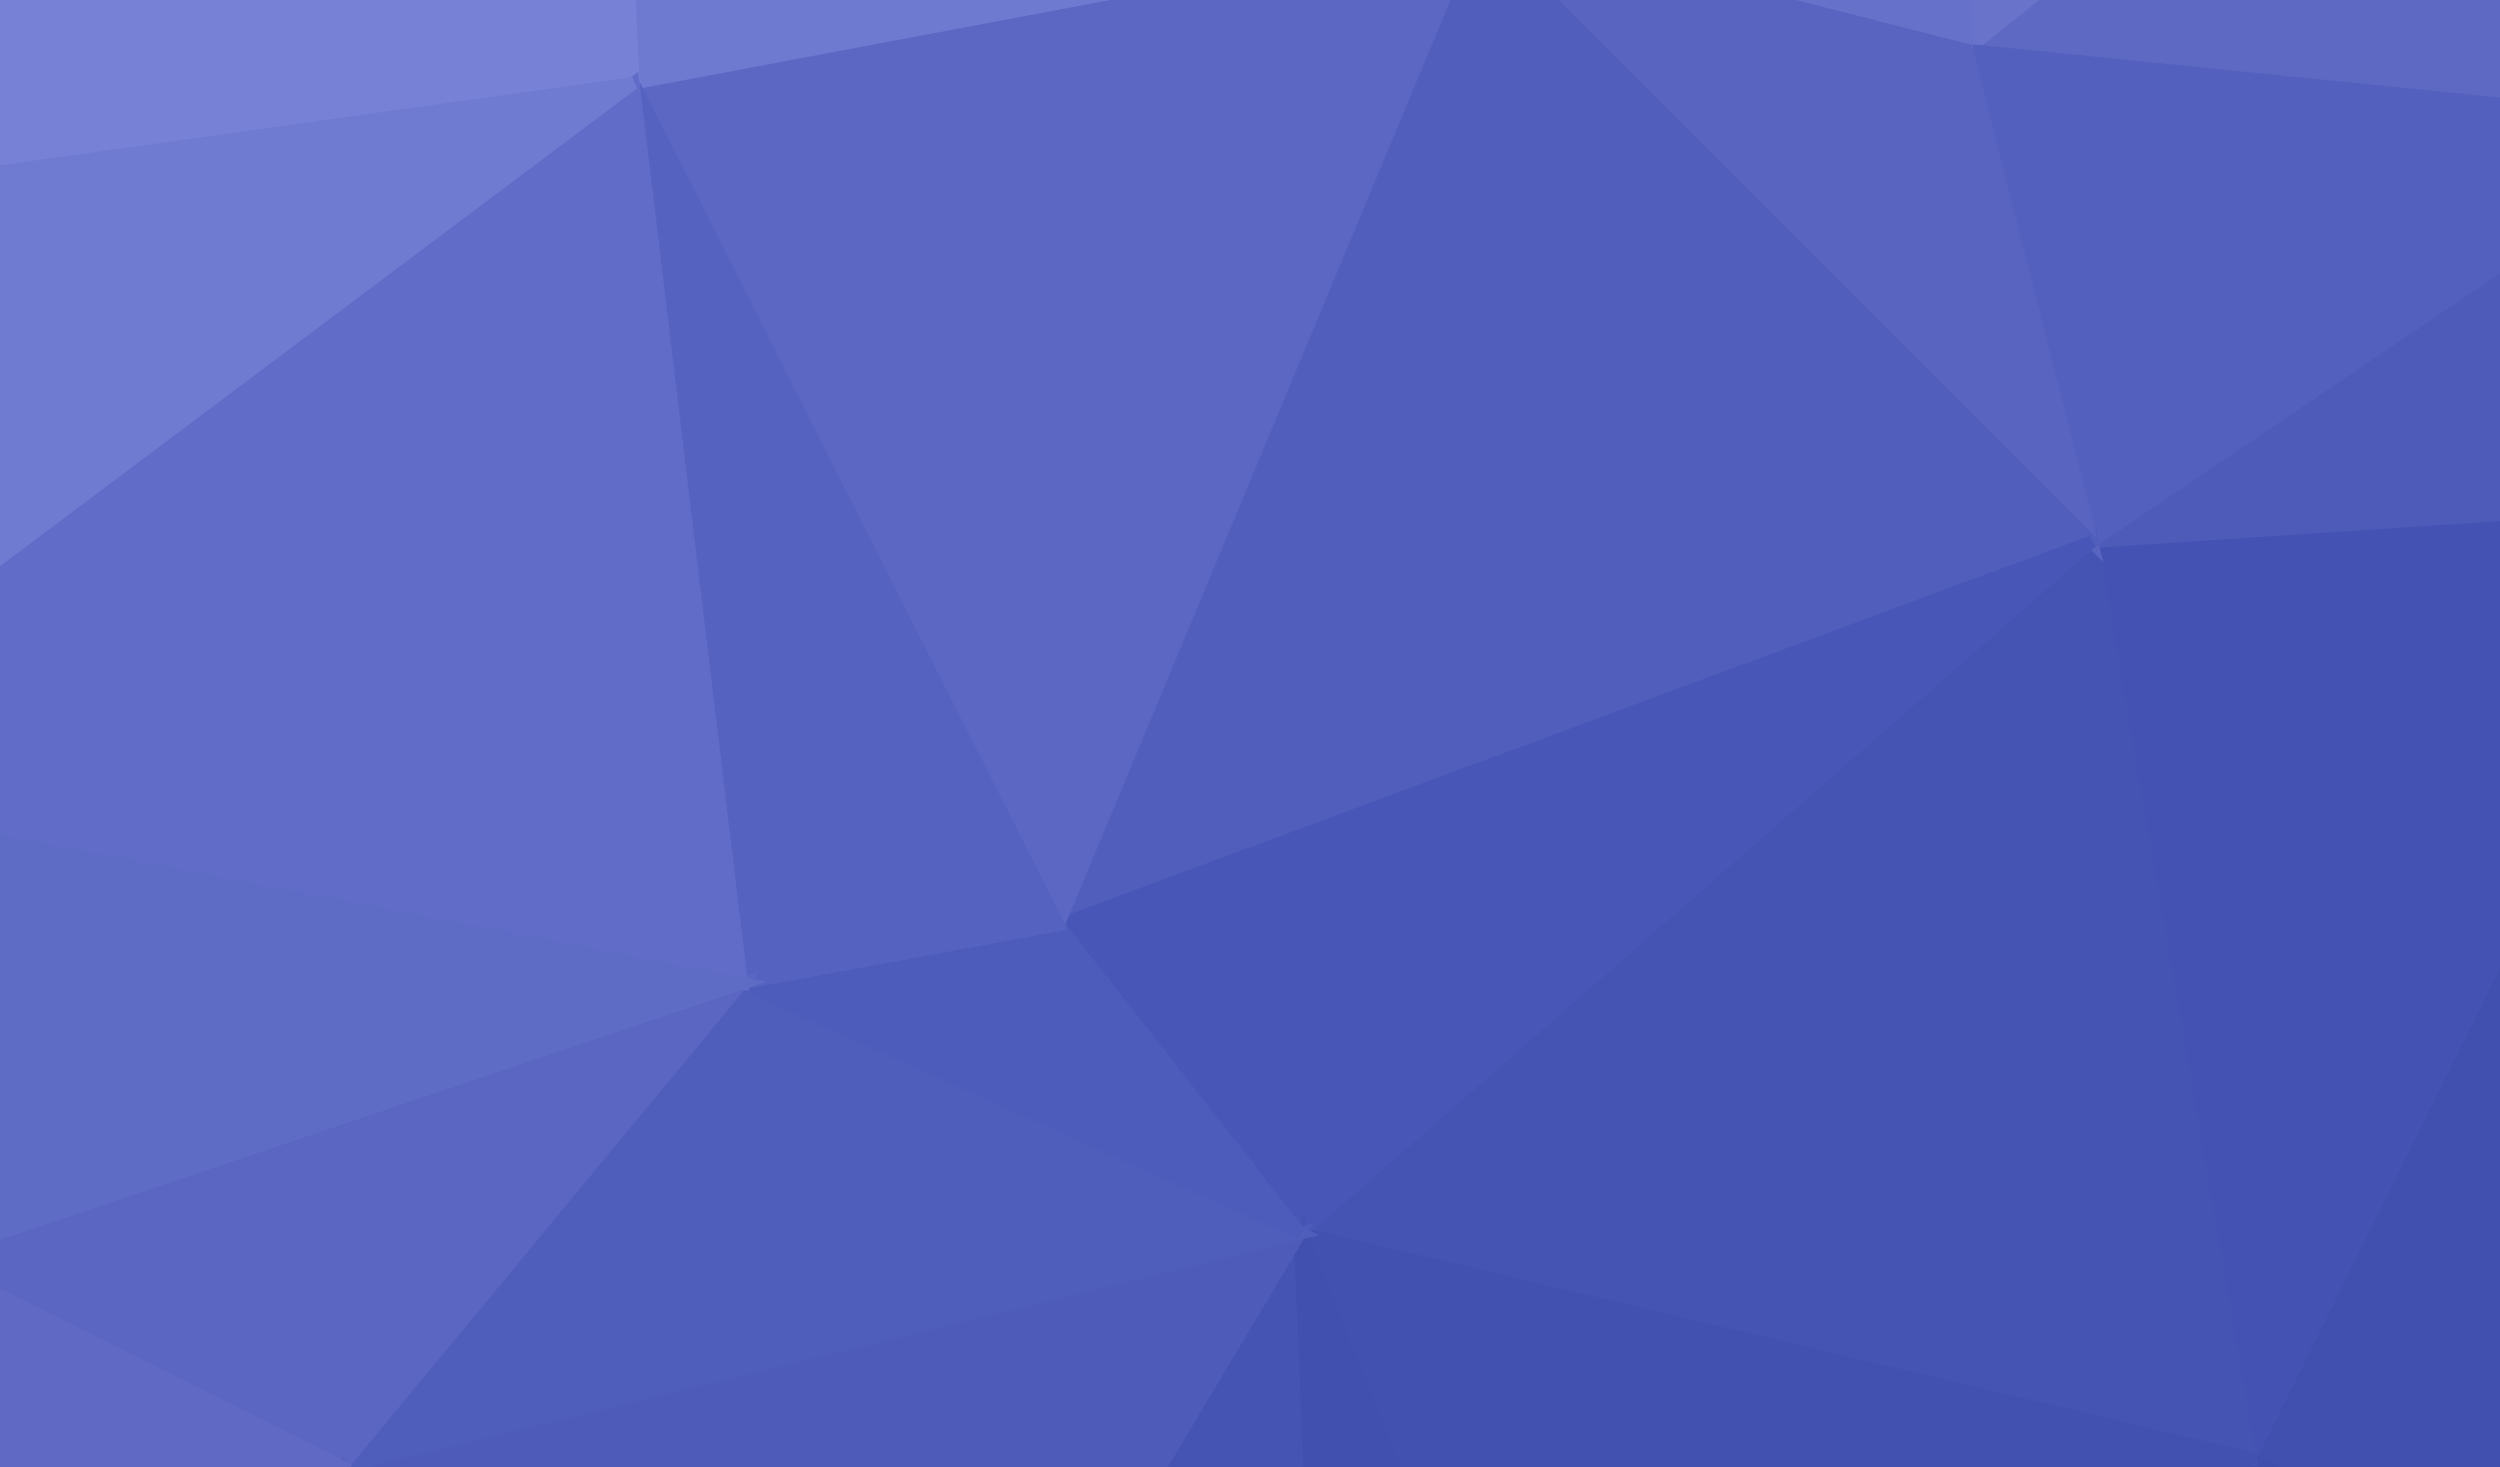
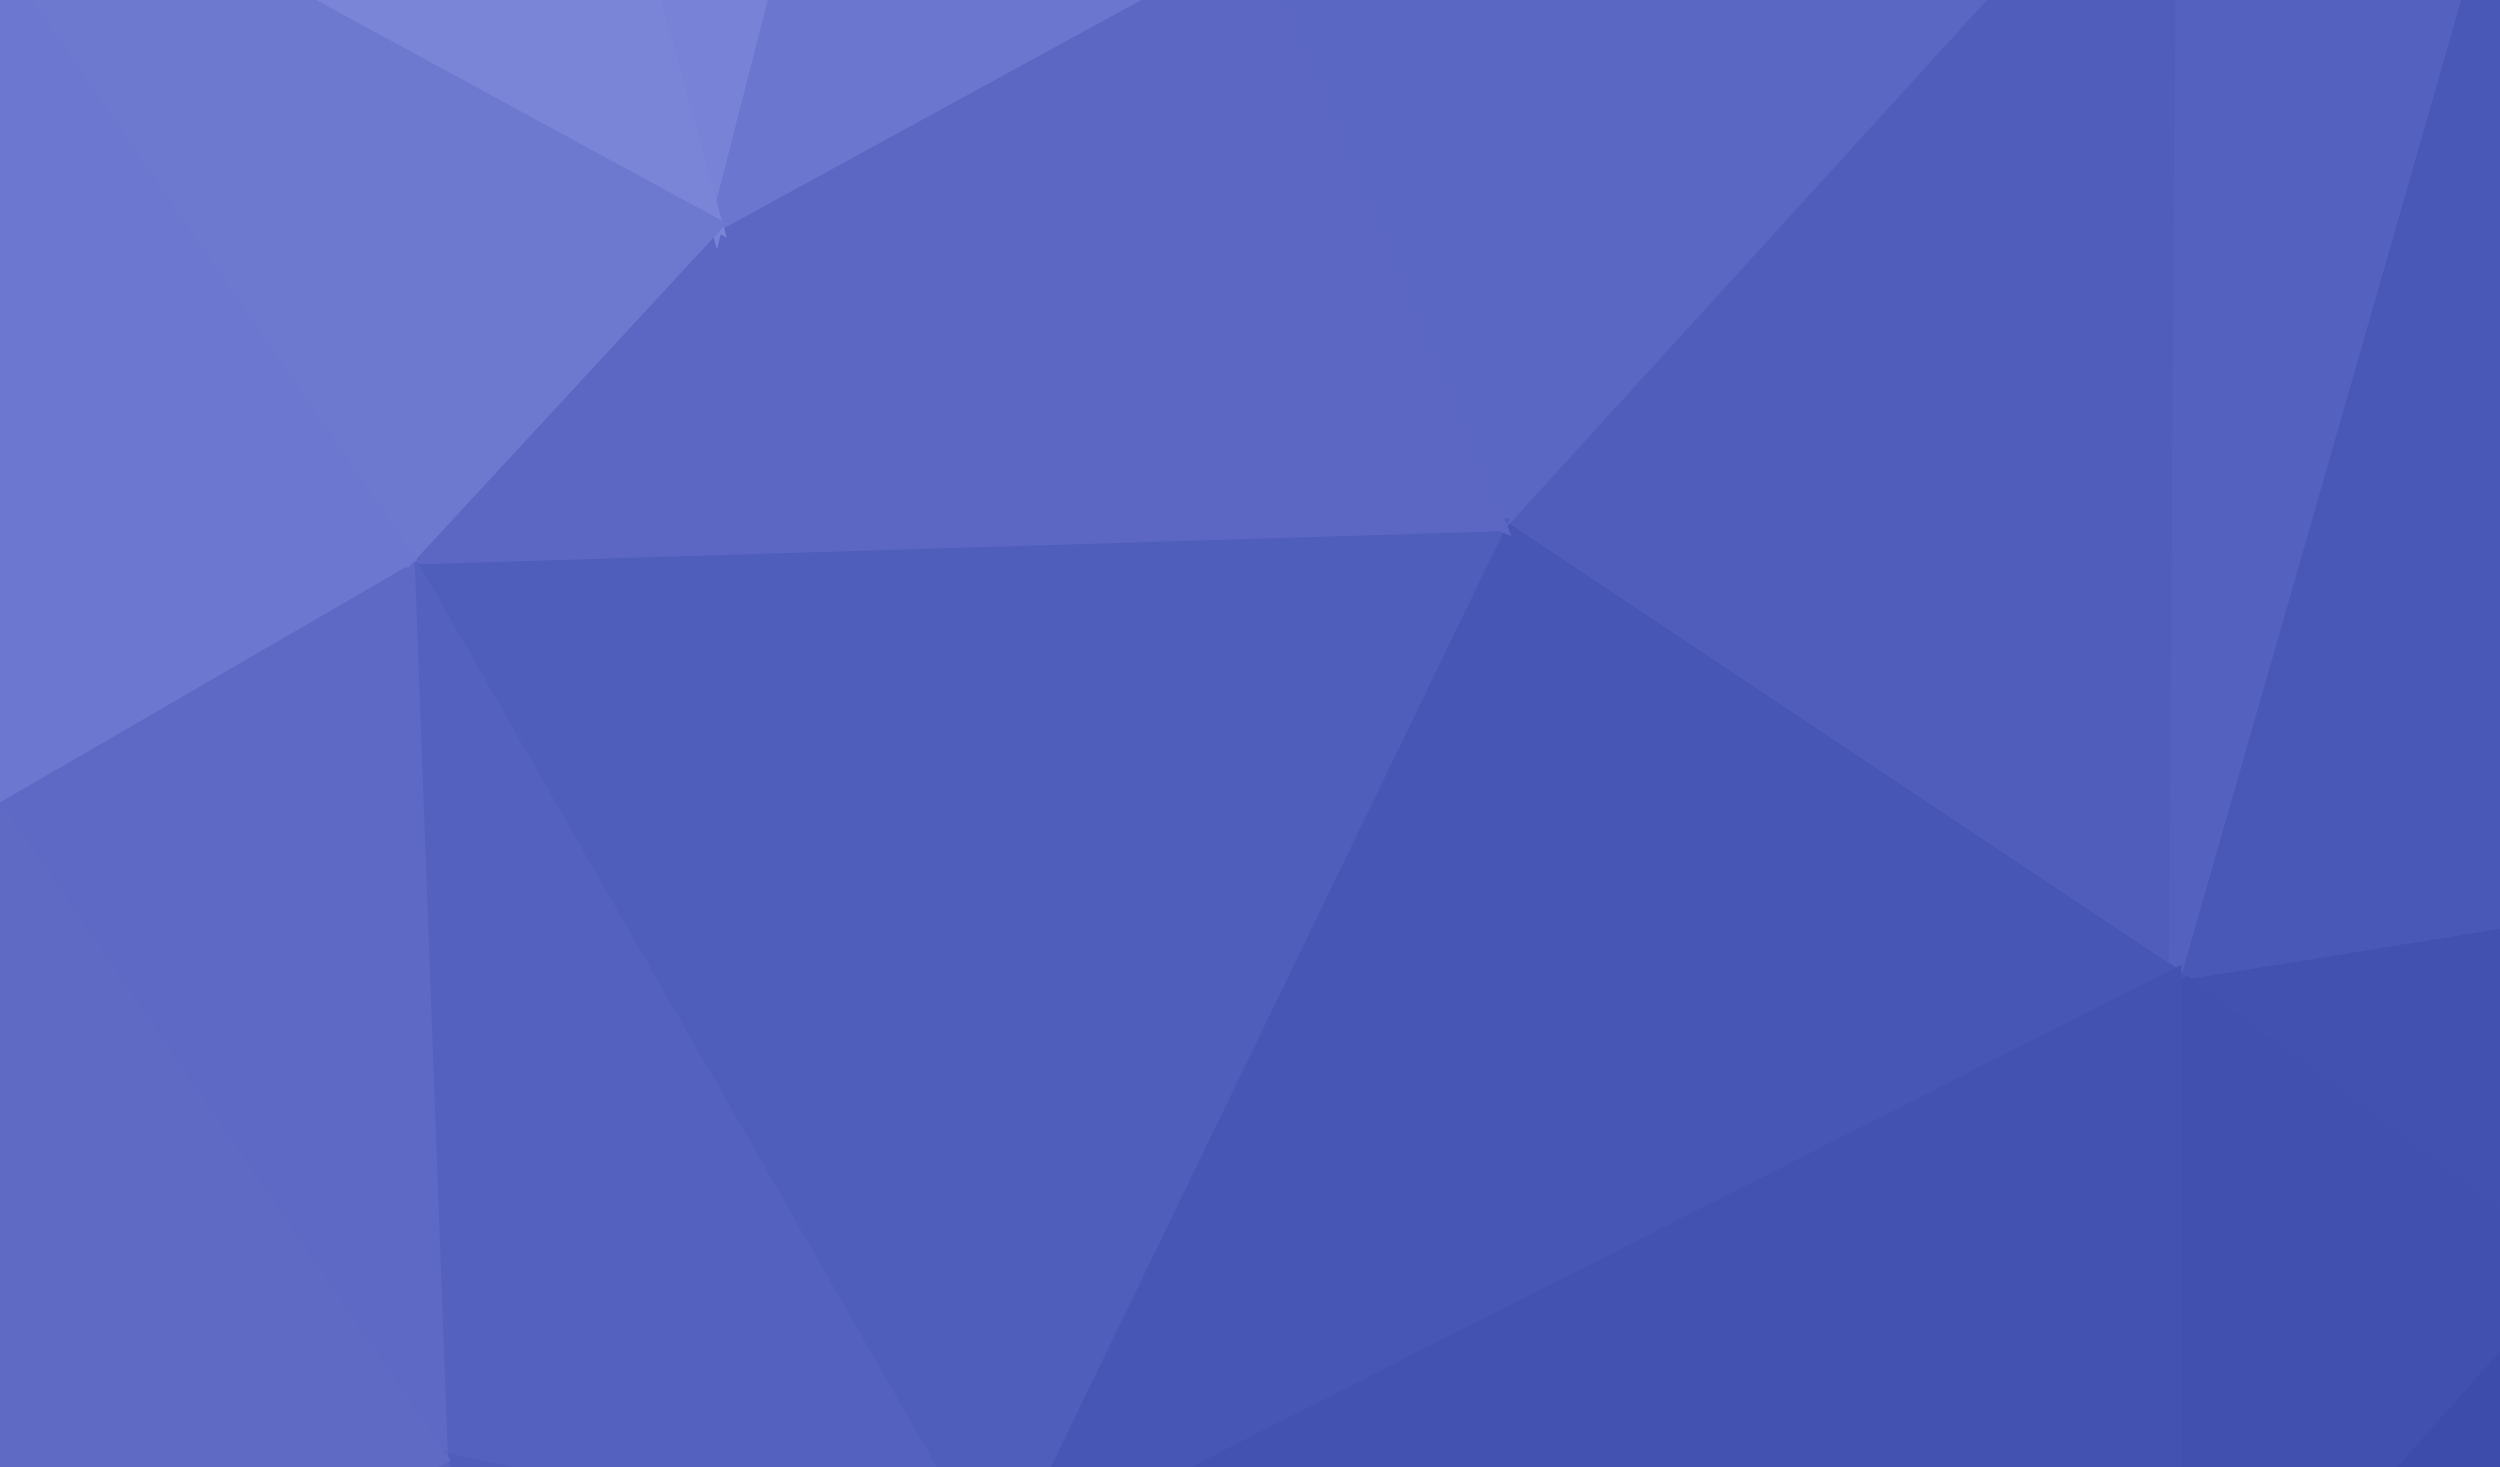
<svg xmlns="http://www.w3.org/2000/svg" width="300" height="176">
-   <path d="M-64,-102L71,-97L183,-122Z" fill="#8591e1" stroke="#8591e1" stroke-width="1.51" />
-   <path d="M206,272L162,293L353,272Z" fill="#3c4aaa" stroke="#3c4aaa" stroke-width="1.51" />
-   <path d="M183,-122L233,-111L403,-90Z" fill="#737ed2" stroke="#737ed2" stroke-width="1.51" />
-   <path d="M233,-111L331,-70L403,-90Z" fill="#6e78cd" stroke="#6e78cd" stroke-width="1.51" />
-   <path d="M411,183L353,272L442,254Z" fill="#3746a6" stroke="#3746a6" stroke-width="1.51" />
-   <path d="M411,20L406,88L442,254Z" fill="#3d4cac" stroke="#3d4cac" stroke-width="1.51" />
-   <path d="M406,88L411,183L442,254Z" fill="#3a49a9" stroke="#3a49a9" stroke-width="1.51" />
-   <path d="M403,-90L411,20L442,254Z" fill="#4653b2" stroke="#4653b2" stroke-width="1.51" />
-   <path d="M327,60L305,194L406,88Z" fill="#414faf" stroke="#414faf" stroke-width="1.51" />
-   <path d="M406,88L305,194L411,183Z" fill="#3e4bab" stroke="#3e4bab" stroke-width="1.51" />
-   <path d="M305,194L353,272L411,183Z" fill="#3b49a9" stroke="#3b49a9" stroke-width="1.51" />
-   <path d="M403,-90L331,-70L411,20Z" fill="#626cc4" stroke="#626cc4" stroke-width="1.51" />
-   <path d="M331,-70L325,15L411,20Z" fill="#5b65c0" stroke="#5b65c0" stroke-width="1.51" />
-   <path d="M327,60L406,88L411,20Z" fill="#4956b4" stroke="#4956b4" stroke-width="1.51" />
-   <path d="M325,15L327,60L411,20Z" fill="#505cb9" stroke="#505cb9" stroke-width="1.51" />
-   <path d="M82,272L-63,285L162,293Z" fill="#505ab7" stroke="#505ab7" stroke-width="1.51" />
-   <path d="M270,175L305,194L327,60Z" fill="#414faf" stroke="#414faf" stroke-width="1.51" />
-   <path d="M251,65L270,175L327,60Z" fill="#4453b3" stroke="#4453b3" stroke-width="1.51" />
-   <path d="M305,194L206,272L353,272Z" fill="#3c4aaa" stroke="#3c4aaa" stroke-width="1.51" />
-   <path d="M325,15L251,65L327,60Z" fill="#4e5bb9" stroke="#4e5bb9" stroke-width="1.51" />
-   <path d="M236,6L325,15L331,-70Z" fill="#5e69c3" stroke="#5e69c3" stroke-width="1.51" />
-   <path d="M233,-111L236,6L331,-70Z" fill="#6973ca" stroke="#6973ca" stroke-width="1.51" />
-   <path d="M236,6L251,65L325,15Z" fill="#5460bd" stroke="#5460bd" stroke-width="1.51" />
-   <path d="M270,175L206,272L305,194Z" fill="#3f4dad" stroke="#3f4dad" stroke-width="1.51" />
-   <path d="M233,-111L177,-9L236,6Z" fill="#6671ca" stroke="#6671ca" stroke-width="1.51" />
-   <path d="M251,65L156,148L270,175Z" fill="#4553b3" stroke="#4553b3" stroke-width="1.51" />
-   <path d="M156,148L206,272L270,175Z" fill="#4250b0" stroke="#4250b0" stroke-width="1.51" />
-   <path d="M183,-122L177,-9L233,-111Z" fill="#707bd1" stroke="#707bd1" stroke-width="1.51" />
-   <path d="M236,6L177,-9L251,65Z" fill="#5864c0" stroke="#5864c0" stroke-width="1.51" />
-   <path d="M177,-9L127,111L251,65Z" fill="#515ebc" stroke="#515ebc" stroke-width="1.51" />
-   <path d="M127,111L156,148L251,65Z" fill="#4857b7" stroke="#4857b7" stroke-width="1.51" />
-   <path d="M156,148L82,272L162,293Z" fill="#4553b2" stroke="#4553b2" stroke-width="1.51" />
-   <path d="M71,-97L177,-9L183,-122Z" fill="#727dd3" stroke="#727dd3" stroke-width="1.51" />
-   <path d="M156,148L162,293L206,272Z" fill="#414faf" stroke="#414faf" stroke-width="1.51" />
-   <path d="M76,10L127,111L177,-9Z" fill="#5b67c3" stroke="#5b67c3" stroke-width="1.51" />
-   <path d="M71,-97L76,10L177,-9Z" fill="#6e79d0" stroke="#6e79d0" stroke-width="1.51" />
-   <path d="M41,176L82,272L156,148Z" fill="#4e5bb9" stroke="#4e5bb9" stroke-width="1.51" />
-   <path d="M89,118L41,176L156,148Z" fill="#505ebb" stroke="#505ebb" stroke-width="1.51" />
-   <path d="M127,111L89,118L156,148Z" fill="#4d5bba" stroke="#4d5bba" stroke-width="1.51" />
-   <path d="M76,10L89,118L127,111Z" fill="#5662c0" stroke="#5662c0" stroke-width="1.51" />
-   <path d="M-64,-102L-53,28L71,-97Z" fill="#8792e1" stroke="#8792e1" stroke-width="1.51" />
-   <path d="M71,-97L-53,28L76,10Z" fill="#7782d6" stroke="#7782d6" stroke-width="1.51" />
-   <path d="M-9,151L41,176L89,118Z" fill="#5a66c1" stroke="#5a66c1" stroke-width="1.51" />
-   <path d="M76,10L-36,94L89,118Z" fill="#606cc7" stroke="#606cc7" stroke-width="1.51" />
-   <path d="M-36,94L-9,151L89,118Z" fill="#5f6cc6" stroke="#5f6cc6" stroke-width="1.51" />
-   <path d="M-53,28L-36,94L76,10Z" fill="#6f7ad1" stroke="#6f7ad1" stroke-width="1.51" />
-   <path d="M41,176L-63,285L82,272Z" fill="#5963be" stroke="#5963be" stroke-width="1.51" />
-   <path d="M-64,-102L-93,-60L-53,28Z" fill="#8d98e6" stroke="#8d98e6" stroke-width="1.51" />
-   <path d="M-9,151L-63,285L41,176Z" fill="#606ac4" stroke="#606ac4" stroke-width="1.51" />
-   <path d="M-109,239L-63,285L-9,151Z" fill="#6771c8" stroke="#6771c8" stroke-width="1.51" />
-   <path d="M-106,154L-109,239L-9,151Z" fill="#6b76cc" stroke="#6b76cc" stroke-width="1.51" />
-   <path d="M-36,94L-106,154L-9,151Z" fill="#6a75cc" stroke="#6a75cc" stroke-width="1.51" />
-   <path d="M-89,84L-106,154L-36,94Z" fill="#707bd0" stroke="#707bd0" stroke-width="1.51" />
-   <path d="M-53,28L-89,84L-36,94Z" fill="#727dd3" stroke="#727dd3" stroke-width="1.51" />
-   <path d="M-135,15L-89,84L-53,28Z" fill="#7d88db" stroke="#7d88db" stroke-width="1.51" />
-   <path d="M-93,-60L-135,15L-53,28Z" fill="#8893e2" stroke="#8893e2" stroke-width="1.51" />
-   <path d="M-135,15L-106,154L-89,84Z" fill="#7682d6" stroke="#7682d6" stroke-width="1.51" />
-   <path d="M-135,15L-109,239L-106,154Z" fill="#747fd3" stroke="#747fd3" stroke-width="1.51" />
+   <path d="M-151,-69L-11,-92L50,-103Z" fill="#919de9" stroke="#919de9" stroke-width="1.51" />
+   <path d="M119,-102L229,-106L315,-118Z" fill="#7681d4" stroke="#7681d4" stroke-width="1.51" />
+   <path d="M50,-103L119,-102L315,-118Z" fill="#7783d7" stroke="#7783d7" stroke-width="1.51" />
+   <path d="M247,264L-7,296L354,291Z" fill="#3d4bab" stroke="#3d4bab" stroke-width="1.51" />
+   <path d="M354,291L-7,296L439,298Z" fill="#3a48a8" stroke="#3a48a8" stroke-width="1.51" />
+   <path d="M386,151L354,291L439,298Z" fill="#3746a6" stroke="#3746a6" stroke-width="1.51" />
+   <path d="M429,-81L300,-19L447,11Z" fill="#5e68c1" stroke="#5e68c1" stroke-width="1.51" />
+   <path d="M300,-19L387,83L447,11Z" fill="#515db9" stroke="#515db9" stroke-width="1.51" />
+   <path d="M386,151L439,298L447,11Z" fill="#3c49a9" stroke="#3c49a9" stroke-width="1.51" />
+   <path d="M387,83L386,151L447,11Z" fill="#4150af" stroke="#4150af" stroke-width="1.51" />
+   <path d="M315,-118L300,-19L429,-81Z" fill="#6973ca" stroke="#6973ca" stroke-width="1.51" />
+   <path d="M308,152L261,205L354,291Z" fill="#3d4bab" stroke="#3d4bab" stroke-width="1.51" />
+   <path d="M360,101L308,152L386,151Z" fill="#404eae" stroke="#404eae" stroke-width="1.51" />
+   <path d="M308,152L354,291L386,151Z" fill="#3c4aaa" stroke="#3c4aaa" stroke-width="1.51" />
+   <path d="M300,-19L360,101L387,83Z" fill="#4b57b6" stroke="#4b57b6" stroke-width="1.51" />
+   <path d="M360,101L386,151L387,83Z" fill="#404eae" stroke="#404eae" stroke-width="1.51" />
+   <path d="M261,205L247,264L354,291Z" fill="#3b4aaa" stroke="#3b4aaa" stroke-width="1.51" />
+   <path d="M261,117L308,152L360,101Z" fill="#4250b0" stroke="#4250b0" stroke-width="1.51" />
+   <path d="M300,-19L261,117L360,101Z" fill="#4957b6" stroke="#4957b6" stroke-width="1.51" />
+   <path d="M119,235L-7,296L247,264Z" fill="#4653b2" stroke="#4653b2" stroke-width="1.51" />
+   <path d="M180,63L261,117L262,-27Z" fill="#505dbb" stroke="#505dbb" stroke-width="1.51" />
+   <path d="M262,-27L261,117L300,-19Z" fill="#5561be" stroke="#5561be" stroke-width="1.51" />
+   <path d="M262,-27L300,-19L315,-118Z" fill="#6771c9" stroke="#6771c9" stroke-width="1.51" />
+   <path d="M229,-106L262,-27L315,-118Z" fill="#6e79ce" stroke="#6e79ce" stroke-width="1.51" />
+   <path d="M261,117L261,205L308,152Z" fill="#414faf" stroke="#414faf" stroke-width="1.51" />
+   <path d="M71,243L-7,296L119,235Z" fill="#515cb9" stroke="#515cb9" stroke-width="1.51" />
+   <path d="M180,63L119,189L261,117Z" fill="#4755b5" stroke="#4755b5" stroke-width="1.51" />
+   <path d="M119,235L247,264L261,205Z" fill="#3f4eae" stroke="#3f4eae" stroke-width="1.51" />
+   <path d="M261,117L119,189L261,205Z" fill="#4351b1" stroke="#4351b1" stroke-width="1.51" />
+   <path d="M229,-106L150,-8L262,-27Z" fill="#6873cb" stroke="#6873cb" stroke-width="1.51" />
+   <path d="M150,-8L180,63L262,-27Z" fill="#5b68c3" stroke="#5b68c3" stroke-width="1.51" />
+   <path d="M119,189L119,235L261,205Z" fill="#4351b1" stroke="#4351b1" stroke-width="1.51" />
+   <path d="M119,-102L150,-8L229,-106Z" fill="#6f7bd1" stroke="#6f7bd1" stroke-width="1.51" />
+   <path d="M49,67L119,189L180,63Z" fill="#4f5dbb" stroke="#4f5dbb" stroke-width="1.51" />
+   <path d="M86,27L49,67L180,63Z" fill="#5b67c3" stroke="#5b67c3" stroke-width="1.51" />
+   <path d="M150,-8L86,27L180,63Z" fill="#5b67c3" stroke="#5b67c3" stroke-width="1.51" />
+   <path d="M50,-103L86,27L119,-102Z" fill="#7883d7" stroke="#7883d7" stroke-width="1.51" />
+   <path d="M49,67L53,175L119,189Z" fill="#5461be" stroke="#5461be" stroke-width="1.51" />
+   <path d="M119,-102L86,27L150,-8Z" fill="#6b77ce" stroke="#6b77ce" stroke-width="1.51" />
+   <path d="M50,-103L-17,-29L86,27Z" fill="#7a85d8" stroke="#7a85d8" stroke-width="1.51" />
+   <path d="M71,243L119,235L119,189Z" fill="#4c58b6" stroke="#4c58b6" stroke-width="1.51" />
+   <path d="M53,175L71,243L119,189Z" fill="#505dba" stroke="#505dba" stroke-width="1.51" />
+   <path d="M49,67L-1,96L53,175Z" fill="#5d69c4" stroke="#5d69c4" stroke-width="1.51" />
+   <path d="M-17,-29L49,67L86,27Z" fill="#6d78cf" stroke="#6d78cf" stroke-width="1.51" />
+   <path d="M-11,-92L-17,-29L50,-103Z" fill="#8793e1" stroke="#8793e1" stroke-width="1.51" />
+   <path d="M53,175L-15,209L71,243Z" fill="#5863be" stroke="#5863be" stroke-width="1.51" />
+   <path d="M-15,209L-7,296L71,243Z" fill="#5963be" stroke="#5963be" stroke-width="1.51" />
+   <path d="M-17,-29L-1,96L49,67Z" fill="#6c77cf" stroke="#6c77cf" stroke-width="1.51" />
+   <path d="M-1,96L-15,209L53,175Z" fill="#5e6ac4" stroke="#5e6ac4" stroke-width="1.51" />
+   <path d="M-15,209L-100,211L-7,296Z" fill="#636dc5" stroke="#636dc5" stroke-width="1.51" />
+   <path d="M-17,-29L-92,54L-1,96Z" fill="#7580d5" stroke="#7580d5" stroke-width="1.51" />
+   <path d="M-100,211L-15,209L-1,96Z" fill="#6671c9" stroke="#6671c9" stroke-width="1.51" />
+   <path d="M-92,54L-100,211L-1,96Z" fill="#6d78ce" stroke="#6d78ce" stroke-width="1.51" />
+   <path d="M-151,-69L-17,-29L-11,-92Z" fill="#8f9be7" stroke="#8f9be7" stroke-width="1.51" />
+   <path d="M-100,211L-147,270L-7,296Z" fill="#6972c9" stroke="#6972c9" stroke-width="1.51" />
+   <path d="M-150,-3L-92,54L-17,-29Z" fill="#8490df" stroke="#8490df" stroke-width="1.51" />
+   <path d="M-151,-69L-150,-3L-17,-29Z" fill="#909ce8" stroke="#909ce8" stroke-width="1.51" />
+   <path d="M-150,-3L-147,270L-100,211Z" fill="#7680d4" stroke="#7680d4" stroke-width="1.51" />
+   <path d="M-150,-3L-100,211L-92,54Z" fill="#7682d6" stroke="#7682d6" stroke-width="1.51" />
</svg>
